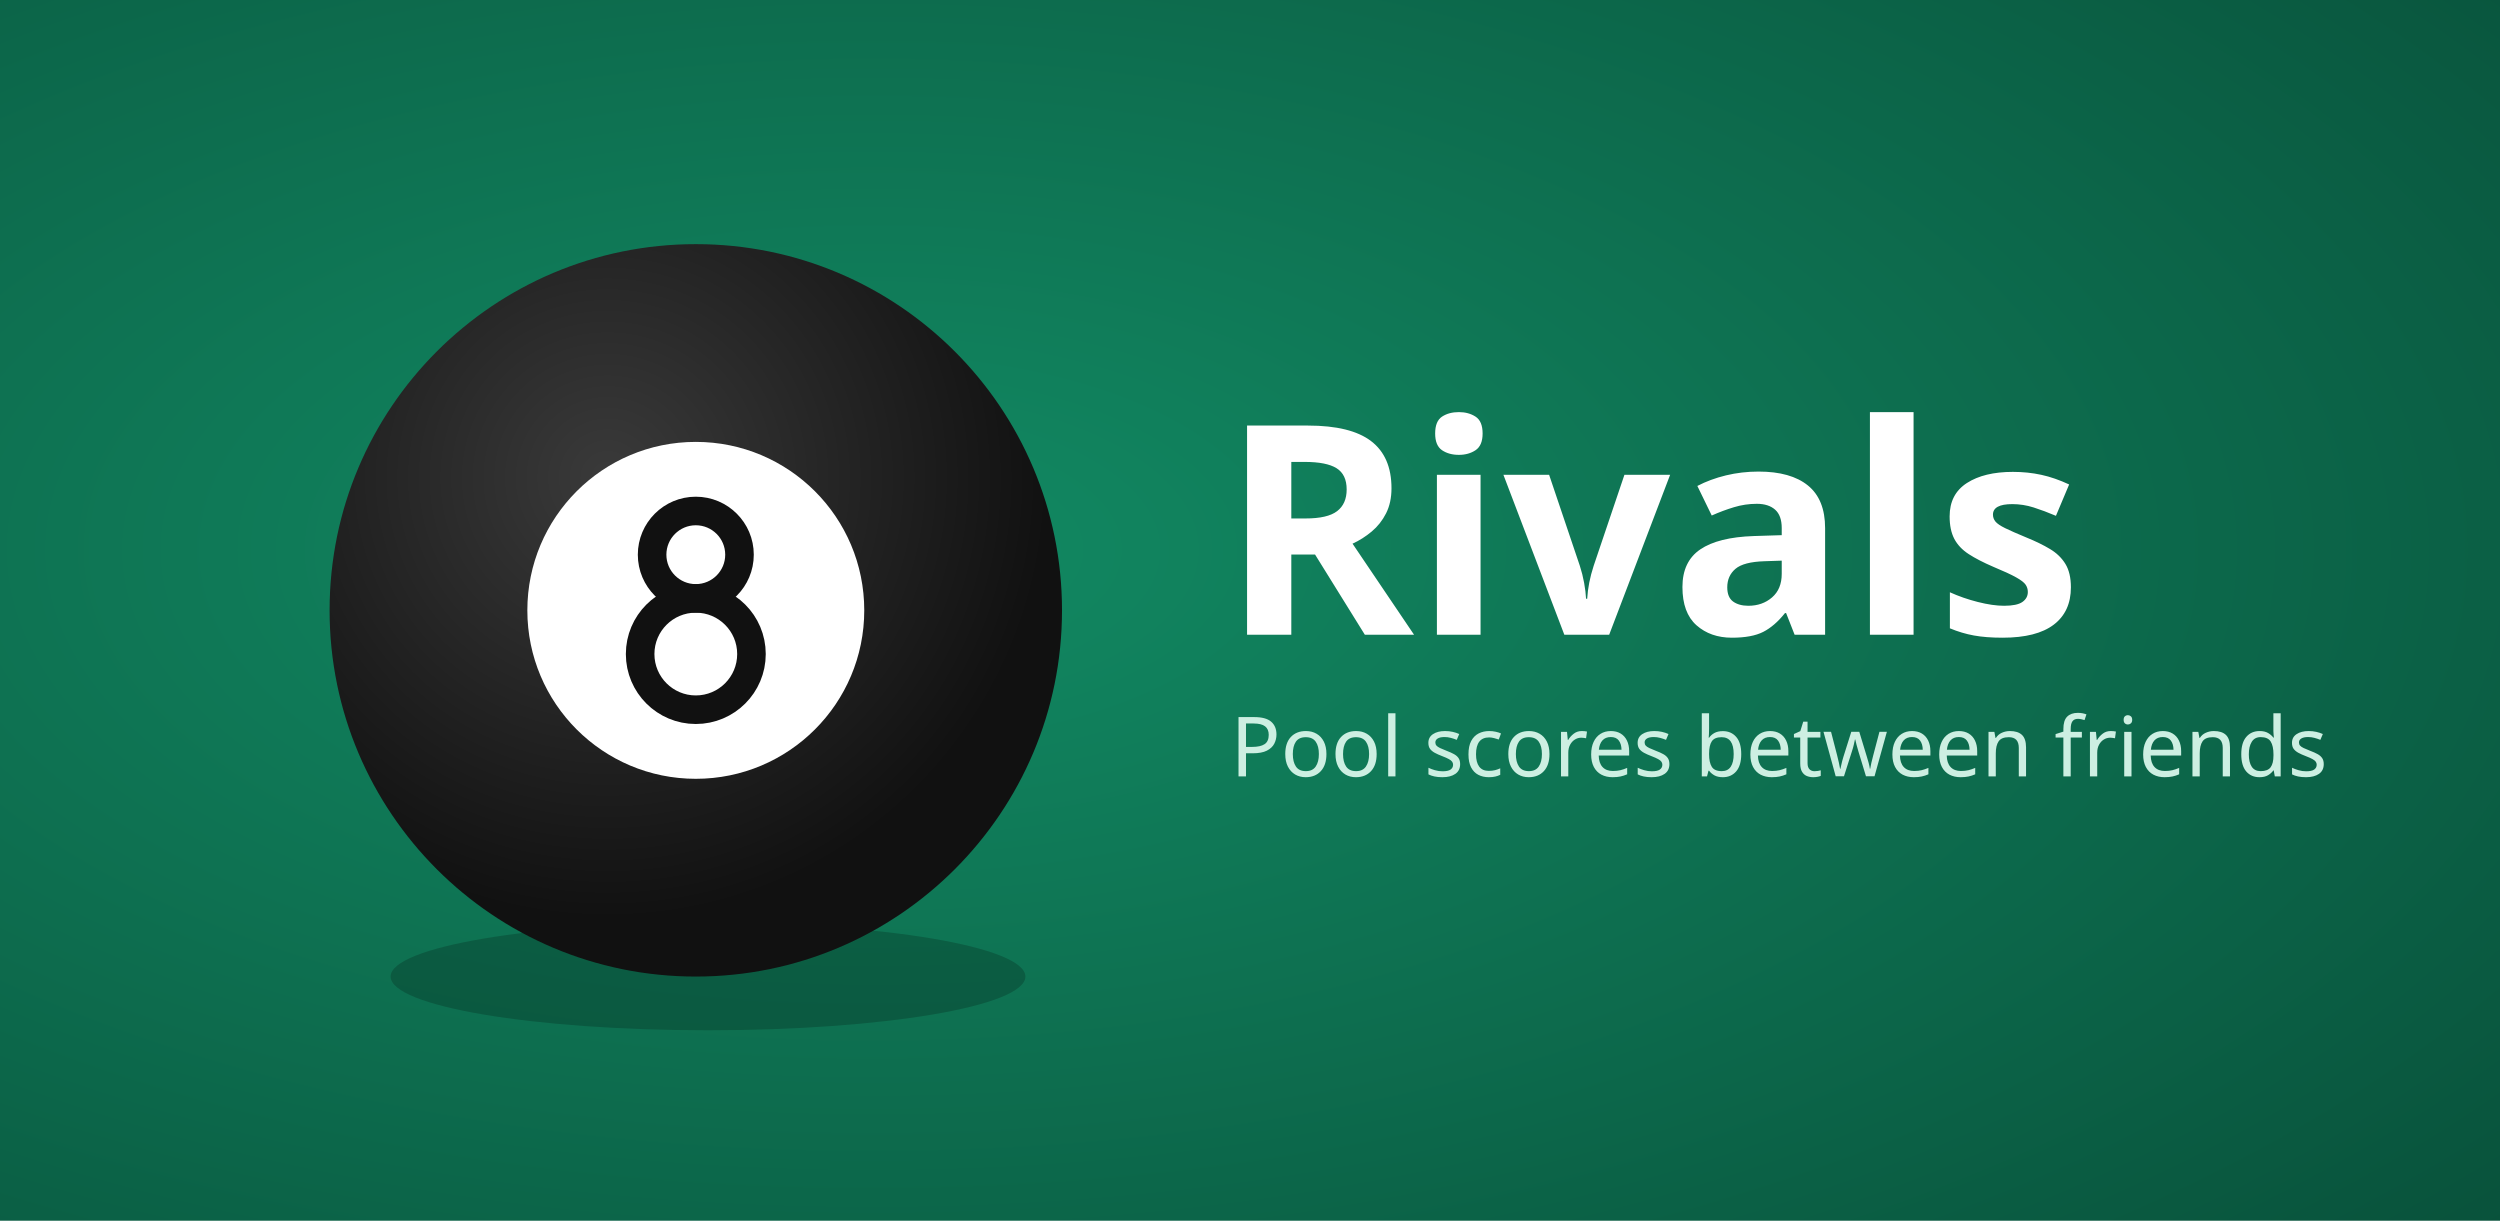
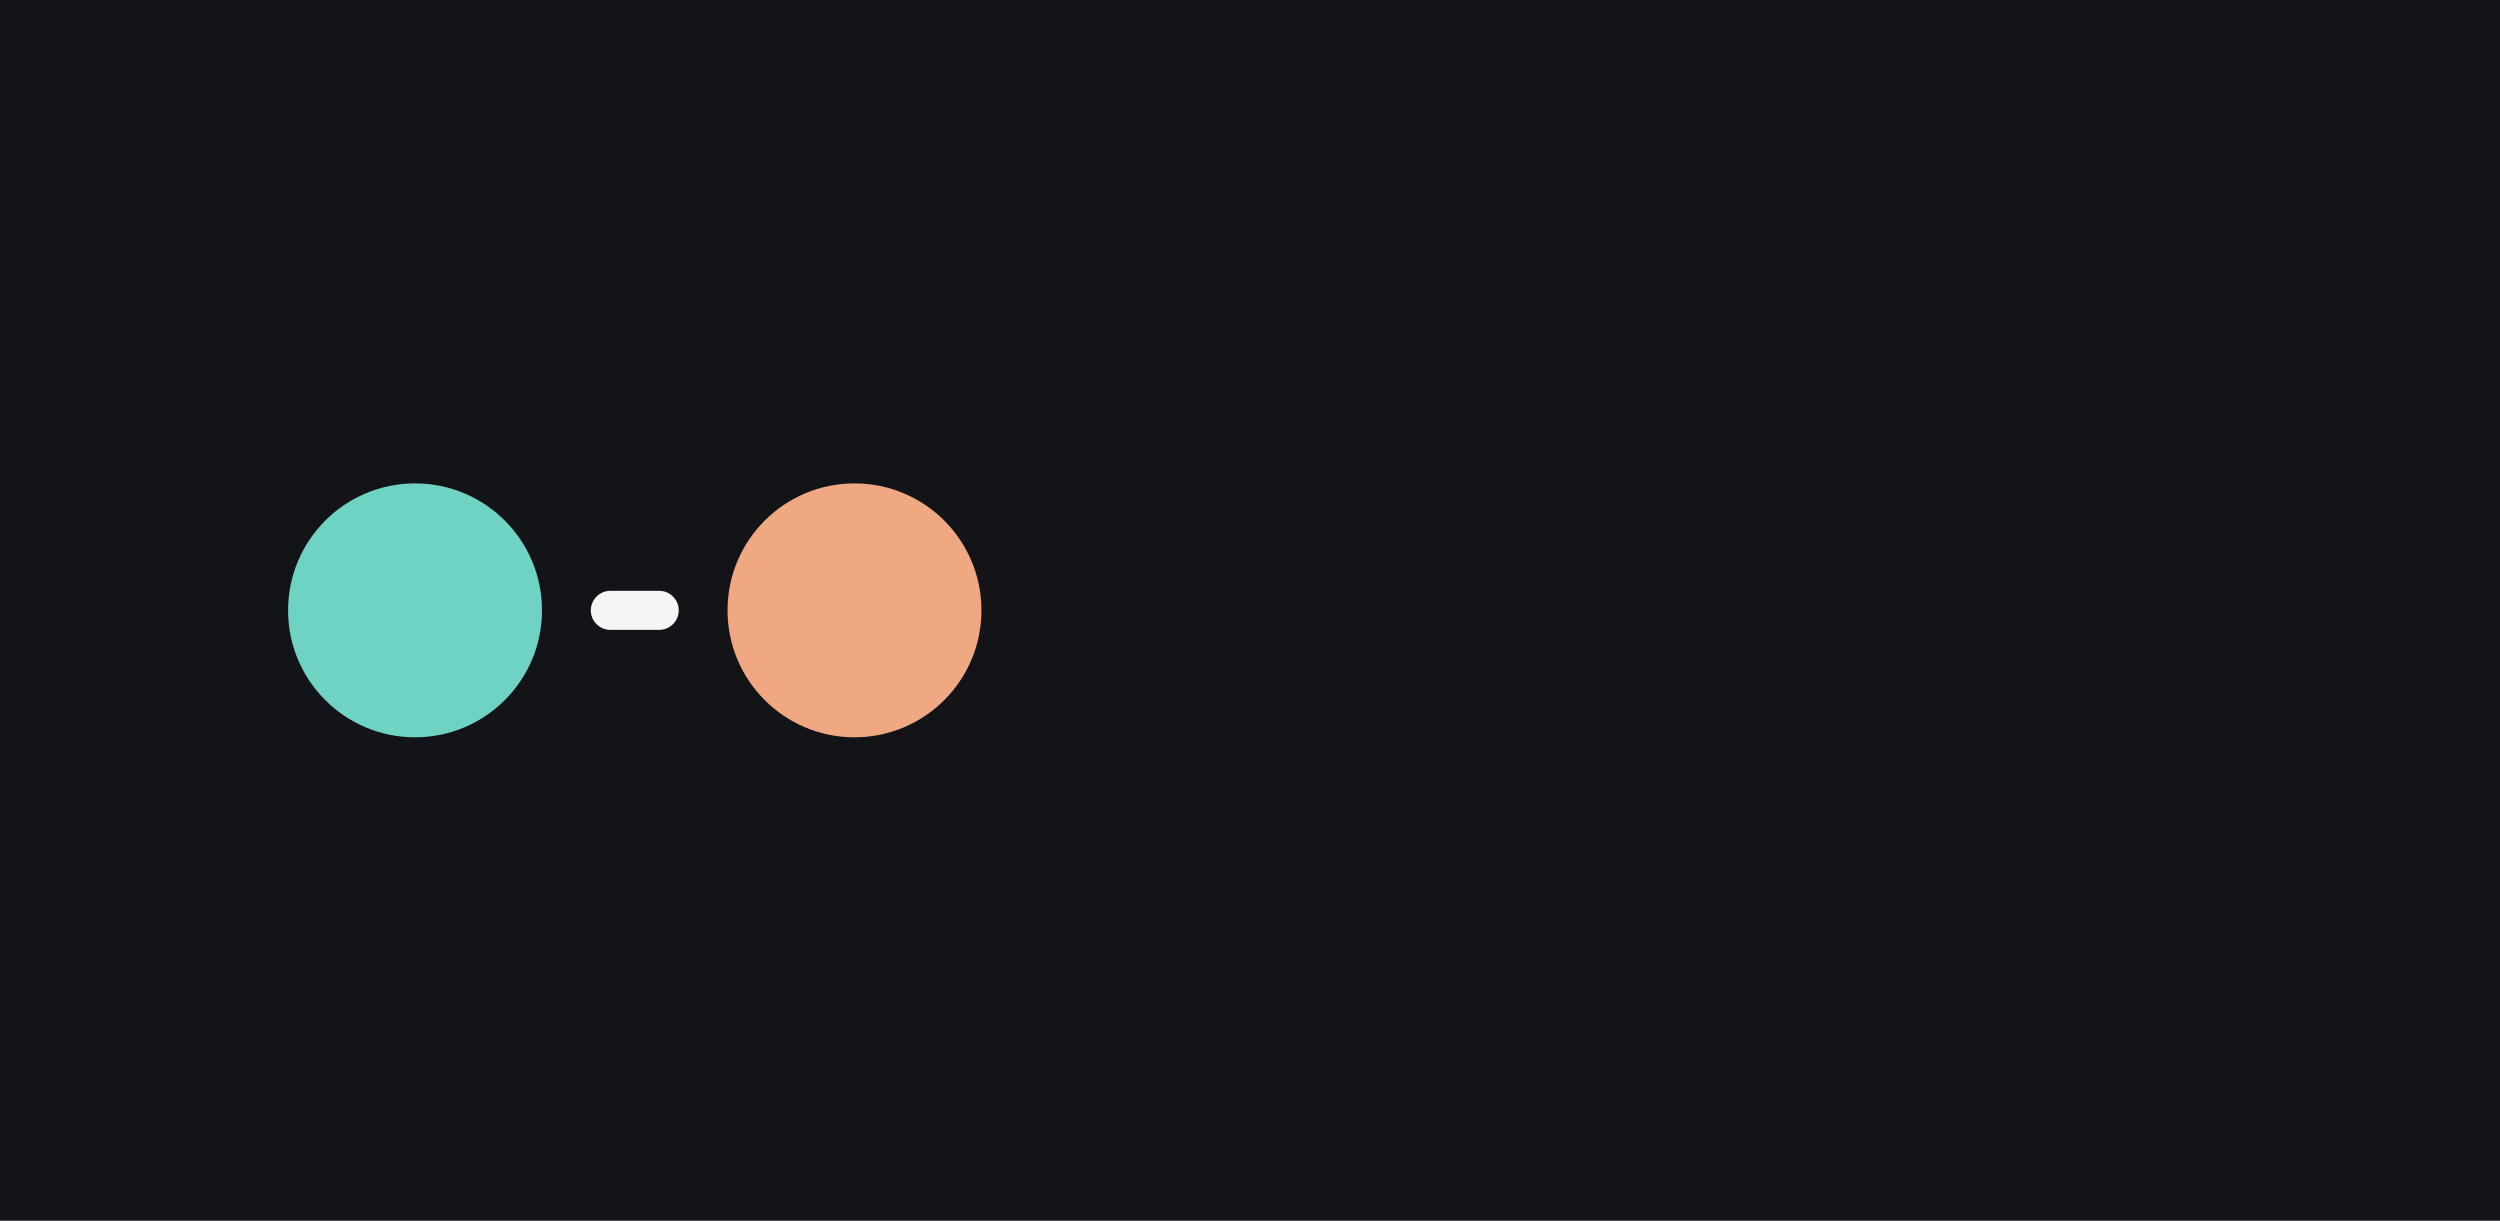
<svg xmlns="http://www.w3.org/2000/svg" width="1024" height="500" viewBox="0 0 1024 500">
-   <defs>
-     <radialGradient id="felt" cx="35%" cy="45%" r="90%">
-       <stop offset="0" stop-color="#128A63" />
-       <stop offset="1" stop-color="#084F39" />
-     </radialGradient>
-     <radialGradient id="shine" cx="38%" cy="32%" r="60%">
-       <stop offset="0" stop-color="#3A3A3A" />
-       <stop offset="1" stop-color="#111111" />
-     </radialGradient>
-   </defs>
-   <rect width="1024" height="500" fill="url(#felt)" />
-   <ellipse cx="290" cy="400" rx="130" ry="22" fill="#000" opacity="0.2" />
-   <circle cx="285" cy="250" r="150" fill="url(#shine)" />
-   <circle cx="285" cy="250" r="69" fill="#FFFFFF" />
-   <circle cx="285" cy="227.2" r="17.9" fill="none" stroke="#111111" stroke-width="11.7" />
-   <circle cx="285" cy="267.9" r="22.8" fill="none" stroke="#111111" stroke-width="11.7" />
-   <text x="500" y="260" font-family="Noto Sans, DejaVu Sans, sans-serif" font-size="120" font-weight="700" fill="#FFFFFF">Rivals</text>
-   <text x="504" y="318" font-family="Noto Sans, DejaVu Sans, sans-serif" font-size="34" fill="#CDEFE2">Pool scores between friends</text>
+   <rect width="1024" height="500" fill="#131418" />
+   <circle cx="170" cy="250" r="52" fill="#6FD3C4" />
+   <circle cx="350" cy="250" r="52" fill="#F0A883" />
+   <rect x="242" y="242" width="36" height="16" rx="8" fill="#F4F5F7" />
</svg>
